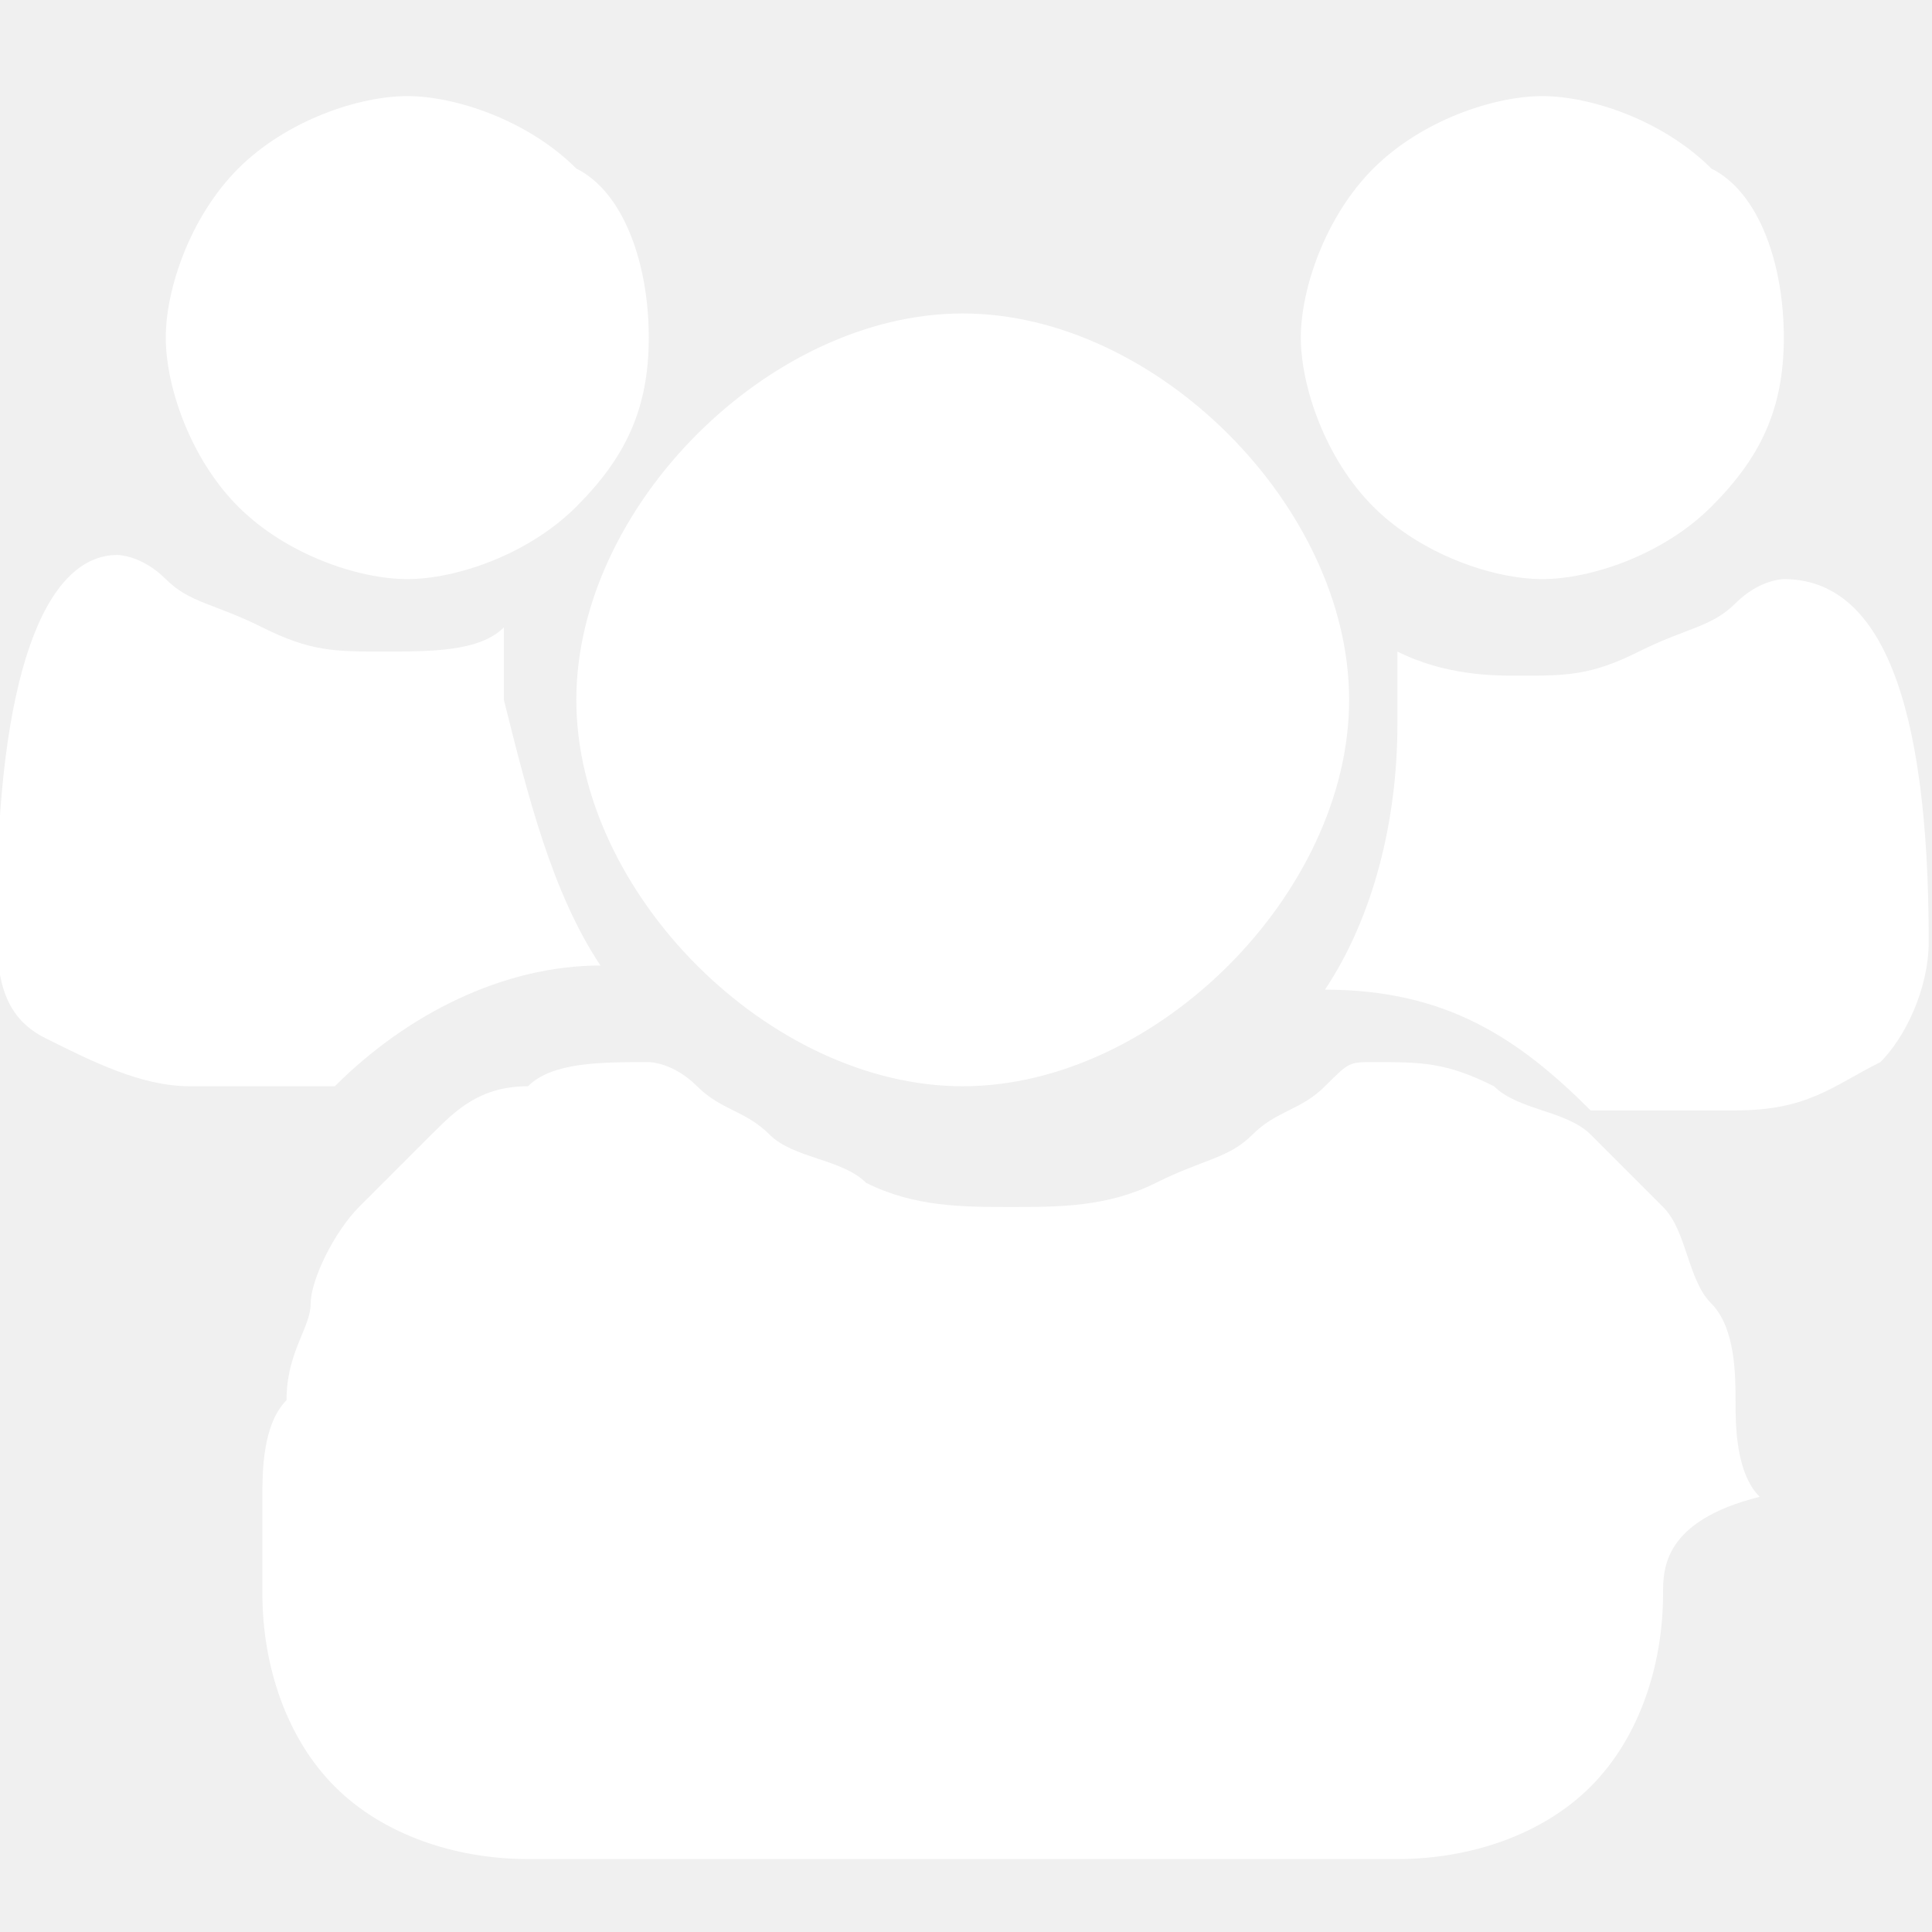
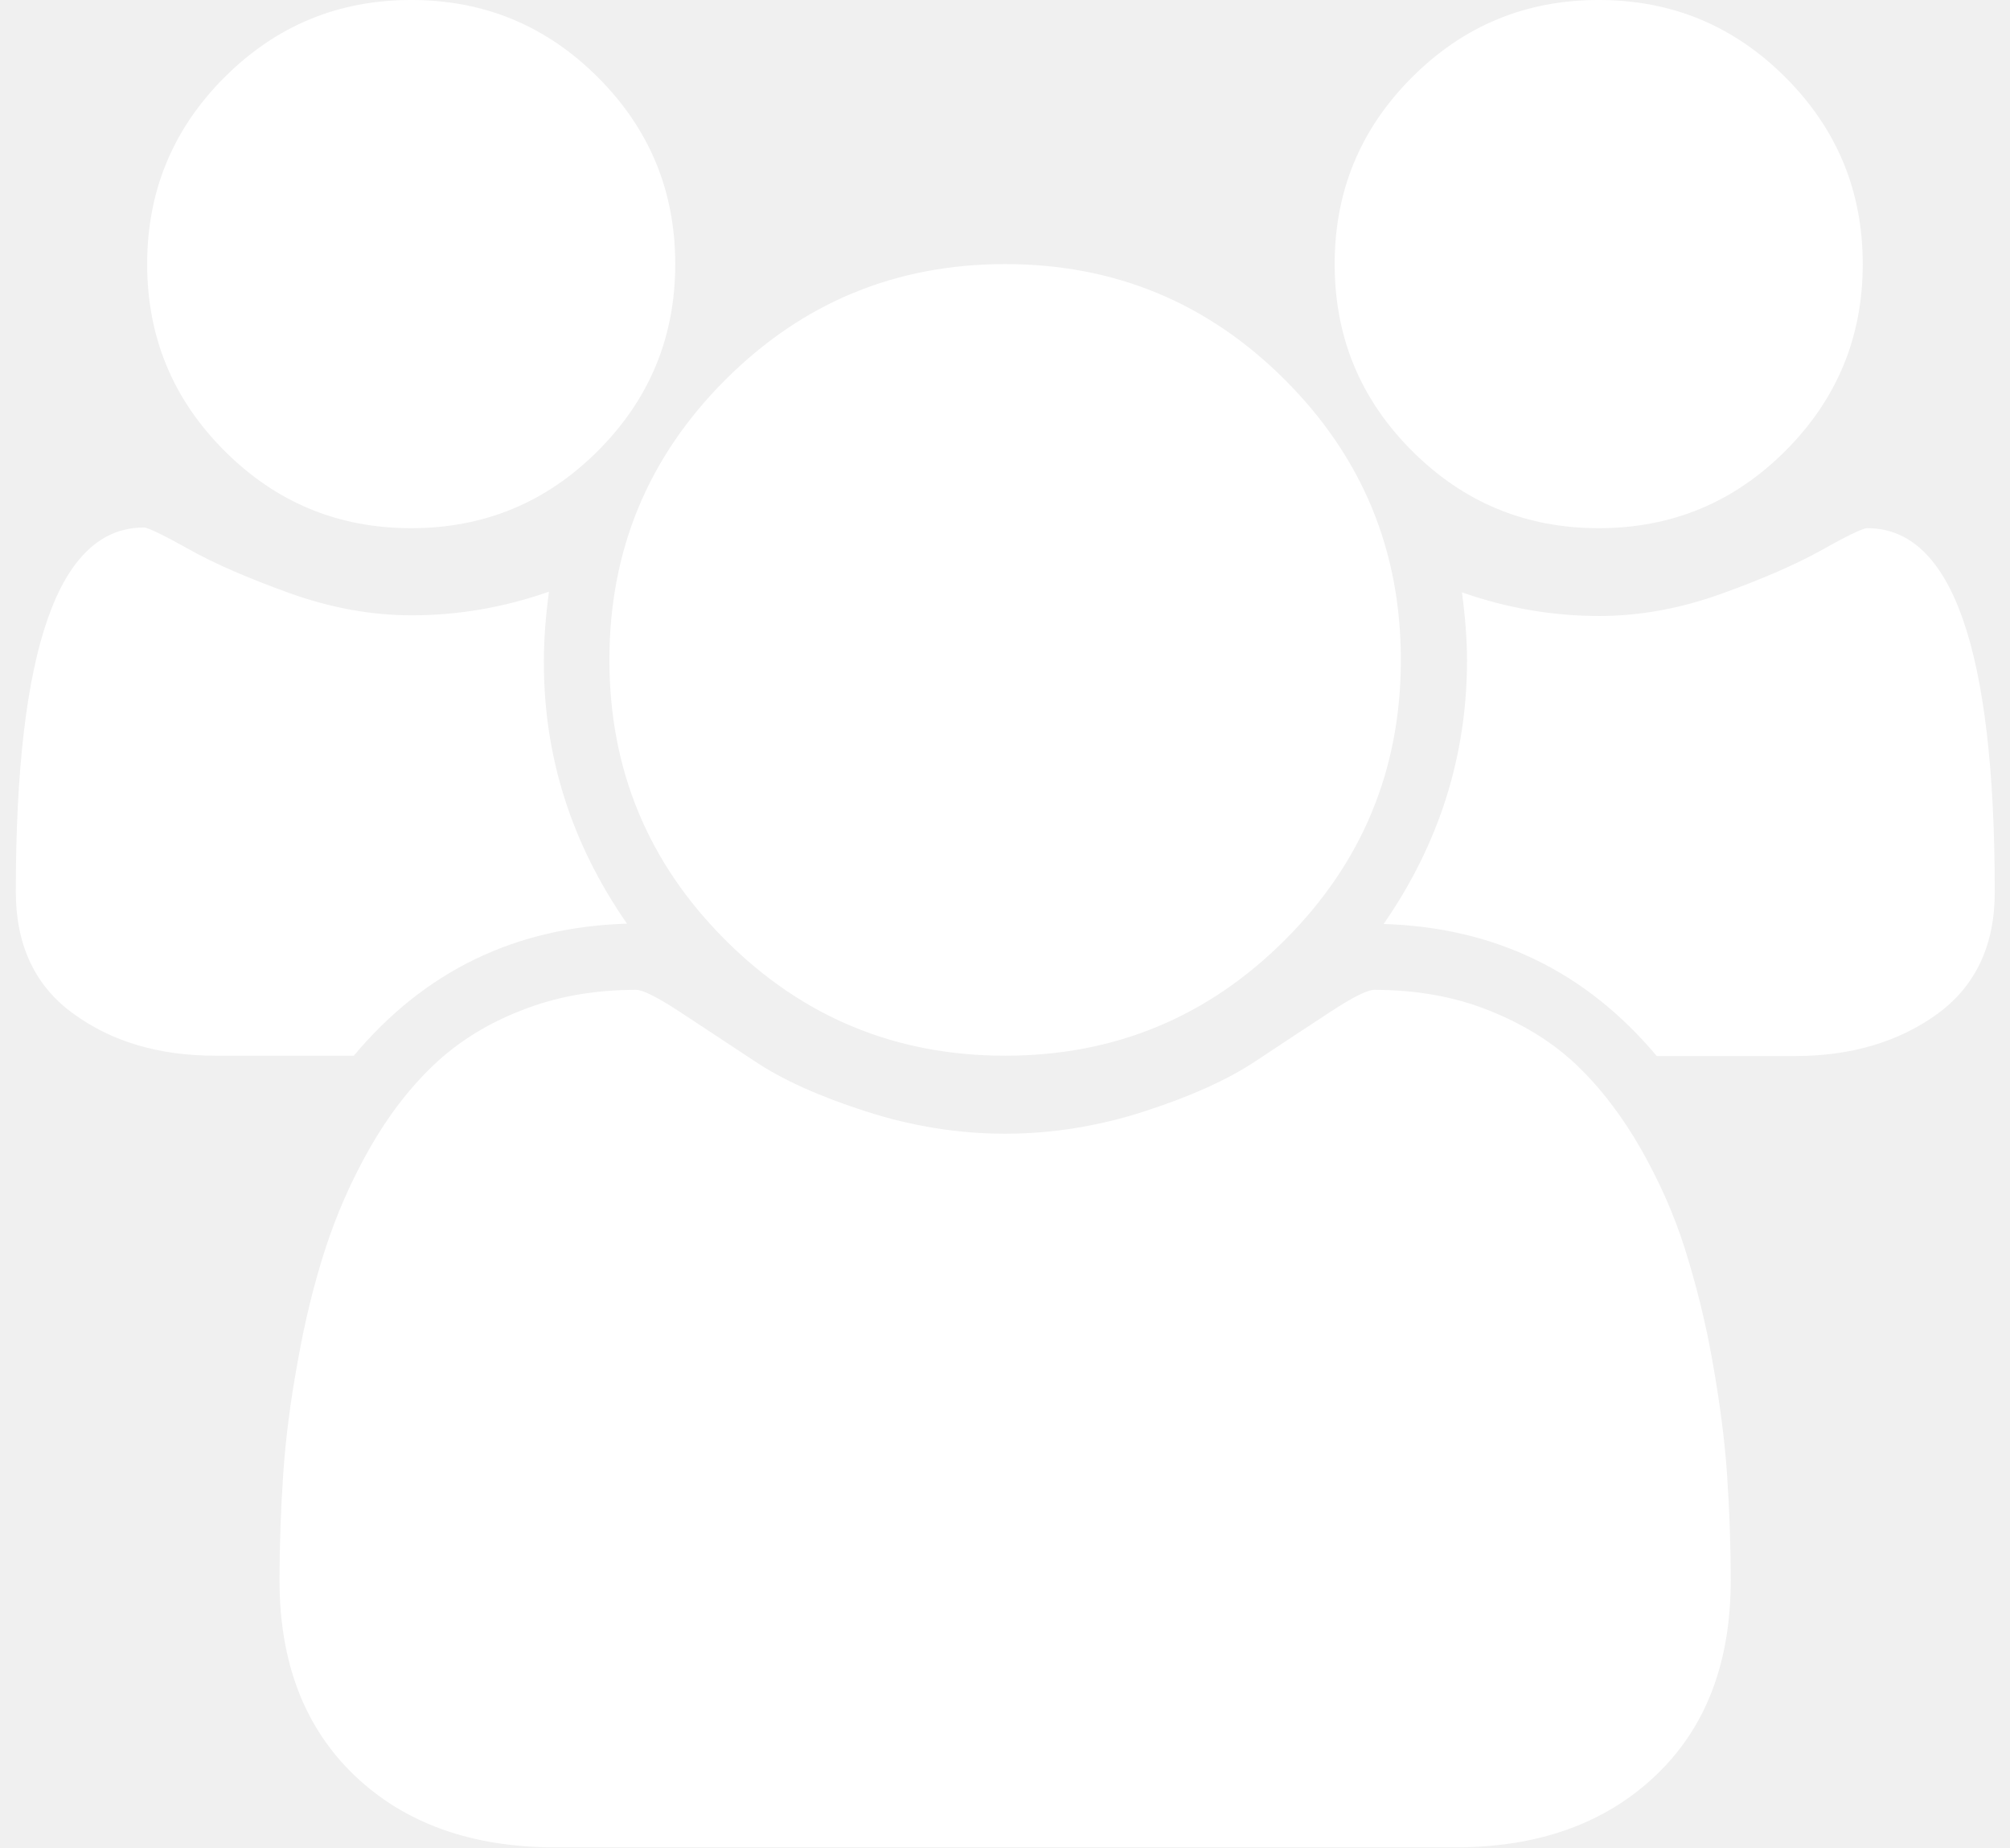
- <svg xmlns="http://www.w3.org/2000/svg" version="1.1" id="Ebene_1" x="0px" y="0px" viewBox="0 0 8 8" style="enable-background:new 0 0 8 8;" xml:space="preserve">
+ <svg xmlns="http://www.w3.org/2000/svg" version="1.1" id="svg3037" x="0px" y="0px" viewBox="0 0 595.3 547" style="enable-background:new 0 0 595.3 547;" xml:space="preserve">
  <style type="text/css">
- 	.st0{display:none;fill:#FFFFFF;}
- 	.st1{fill:#FFFFFF;}
+ 	.st0{fill:#FFFFFF;}
</style>
-   <path class="st0" d="M0.1,3.1v1.7H1h2.2V7v0.9h1.7V7.1V4.9h2.2H8V3.1H7.1H4.9V0.9V0.1H3.1V1v2.2H0.9H0.1V3.1z" />
  <g id="g3039" transform="matrix(1,0,0,-1,15.18644,1359.898)">
-     <path id="path3041" class="st1" d="M-12.7,1355.9c-0.4,0-0.8-0.2-1.1-0.5h-0.6c-0.2,0-0.4,0.1-0.6,0.2c-0.2,0.1-0.2,0.3-0.2,0.5   c0,1,0.2,1.5,0.5,1.5c0,0,0.1,0,0.2-0.1s0.2-0.1,0.4-0.2c0.2-0.1,0.3-0.1,0.5-0.1c0.2,0,0.4,0,0.5,0.1c0-0.1,0-0.2,0-0.3   C-13,1356.6-12.9,1356.2-12.7,1355.9z M-8.3,1353.3c0-0.3-0.1-0.6-0.3-0.8c-0.2-0.2-0.5-0.3-0.8-0.3H-13c-0.3,0-0.6,0.1-0.8,0.3   c-0.2,0.2-0.3,0.5-0.3,0.8c0,0.1,0,0.3,0,0.4c0,0.1,0,0.3,0.1,0.4c0,0.2,0.1,0.3,0.1,0.4c0,0.1,0.1,0.3,0.2,0.4   c0.1,0.1,0.2,0.2,0.3,0.3s0.2,0.2,0.4,0.2c0.1,0.1,0.3,0.1,0.5,0.1c0,0,0.1,0,0.2-0.1s0.2-0.1,0.3-0.2c0.1-0.1,0.3-0.1,0.4-0.2   c0.2-0.1,0.4-0.1,0.6-0.1s0.4,0,0.6,0.1c0.2,0.1,0.3,0.1,0.4,0.2c0.1,0.1,0.2,0.1,0.3,0.2c0.1,0.1,0.1,0.1,0.2,0.1   c0.2,0,0.3,0,0.5-0.1c0.1-0.1,0.3-0.1,0.4-0.2c0.1-0.1,0.2-0.2,0.3-0.3c0.1-0.1,0.1-0.3,0.2-0.4s0.1-0.3,0.1-0.4s0-0.3,0.1-0.4   C-8.3,1353.6-8.3,1353.4-8.3,1353.3z M-12.5,1358.5c0-0.3-0.1-0.5-0.3-0.7c-0.2-0.2-0.5-0.3-0.7-0.3s-0.5,0.1-0.7,0.3   c-0.2,0.2-0.3,0.5-0.3,0.7s0.1,0.5,0.3,0.7c0.2,0.2,0.5,0.3,0.7,0.3s0.5-0.1,0.7-0.3C-12.6,1359.1-12.5,1358.8-12.5,1358.5z    M-9.6,1357c0-0.4-0.2-0.8-0.5-1.1c-0.3-0.3-0.7-0.5-1.1-0.5c-0.4,0-0.8,0.2-1.1,0.5c-0.3,0.3-0.5,0.7-0.5,1.1s0.2,0.8,0.5,1.1   s0.7,0.5,1.1,0.5c0.4,0,0.8-0.2,1.1-0.5S-9.6,1357.4-9.6,1357z M-7.2,1356c0-0.2-0.1-0.4-0.2-0.5c-0.2-0.1-0.3-0.2-0.6-0.2h-0.6   c-0.3,0.3-0.6,0.5-1.1,0.5c0.2,0.3,0.3,0.7,0.3,1.1c0,0.1,0,0.2,0,0.3c0.2-0.1,0.4-0.1,0.5-0.1c0.2,0,0.3,0,0.5,0.1   c0.2,0.1,0.3,0.1,0.4,0.2c0.1,0.1,0.2,0.1,0.2,0.1C-7.4,1357.5-7.2,1357-7.2,1356z M-7.8,1358.5c0-0.3-0.1-0.5-0.3-0.7   c-0.2-0.2-0.5-0.3-0.7-0.3s-0.5,0.1-0.7,0.3c-0.2,0.2-0.3,0.5-0.3,0.7s0.1,0.5,0.3,0.7c0.2,0.2,0.5,0.3,0.7,0.3s0.5-0.1,0.7-0.3   C-7.9,1359.1-7.8,1358.8-7.8,1358.5z" />
+     <path id="path3041" class="st0" d="M170.5,1086.4c-33-1-59.9-14-80.9-39.1H48.7   c-16.7,0-30.7,4.1-42.1,12.4c-11.4,8.2-17.1,20.3-17.1,36.2c0,71.8,12.6,107.8,37.9,107.8c1.2,0,5.6-2.1,13.3-6.4   c7.6-4.3,17.6-8.6,29.8-13s24.3-6.6,36.3-6.6c13.6,0,27.2,2.3,40.6,7c-1-7.5-1.5-14.2-1.5-20.1   C145.7,1136.2,154,1110.2,170.5,1086.4z M497.4,891.9c0-24.4-7.4-43.7-22.3-57.8s-34.6-21.2-59.2-21.2H149.1   c-24.6,0-44.4,7.1-59.2,21.2s-22.3,33.4-22.3,57.8c0,10.8,0.4,21.3,1.1,31.6c0.7,10.3,2.1,21.4,4.3,33.3   c2.1,11.9,4.8,22.9,8.1,33.1c3.3,10.2,7.6,20.1,13.1,29.8s11.8,17.9,18.9,24.7c7.1,6.8,15.8,12.3,26.1,16.3   c10.3,4.1,21.6,6.1,34,6.1c2,0,6.4-2.2,13.1-6.6s14.1-9.3,22.3-14.7c8.1-5.4,19-10.3,32.7-14.7c13.6-4.4,27.4-6.6,41.2-6.6   c13.8,0,27.6,2.2,41.2,6.6c13.6,4.4,24.5,9.3,32.7,14.7c8.1,5.4,15.6,10.3,22.3,14.7s11.1,6.6,13.1,6.6c12.4,0,23.8-2,34-6.1   c10.3-4.1,19-9.5,26.1-16.3c7.1-6.8,13.4-15.1,18.9-24.7c5.5-9.7,9.9-19.6,13.1-29.8s6-21.2,8.1-33.1c2.1-11.9,3.6-23,4.3-33.3   S497.4,902.7,497.4,891.9z M184.8,1281.7c0-21.6-7.6-40-22.9-55.3c-15.3-15.3-33.7-22.9-55.3-22.9s-40,7.6-55.3,22.9   c-15.3,15.3-22.9,33.7-22.9,55.3c0,21.6,7.6,40,22.9,55.3c15.3,15.3,33.7,22.9,55.3,22.9s40-7.6,55.3-22.9   C177.2,1321.7,184.8,1303.3,184.8,1281.7z M399.7,1164.5c0-32.4-11.4-60-34.3-82.9c-22.9-22.9-50.5-34.3-82.9-34.3   s-60,11.4-82.9,34.3s-34.3,50.5-34.3,82.9c0,32.4,11.4,60,34.3,82.9s50.5,34.3,82.9,34.3s60-11.4,82.9-34.3   C388.3,1224.5,399.7,1196.9,399.7,1164.5z M575.6,1095.8c0-15.9-5.7-27.9-17.1-36.2c-11.4-8.2-25.4-12.4-42.1-12.4h-40.9   c-21,25-47.9,38.1-80.9,39.1c16.5,23.8,24.7,49.9,24.7,78.1c0,5.9-0.5,12.6-1.5,20.1c13.4-4.7,27-7,40.6-7c12,0,24.1,2.2,36.3,6.6   s22.1,8.7,29.8,13c7.6,4.3,12.1,6.4,13.3,6.4C562.9,1203.6,575.6,1167.7,575.6,1095.8z M536.5,1281.7c0-21.6-7.6-40-22.9-55.3   c-15.3-15.3-33.7-22.9-55.3-22.9c-21.6,0-40,7.6-55.3,22.9c-15.3,15.3-22.9,33.7-22.9,55.3c0,21.6,7.6,40,22.9,55.3   c15.3,15.3,33.7,22.9,55.3,22.9c21.6,0,40-7.6,55.3-22.9C528.9,1321.7,536.5,1303.3,536.5,1281.7z" />
  </g>
</svg>
